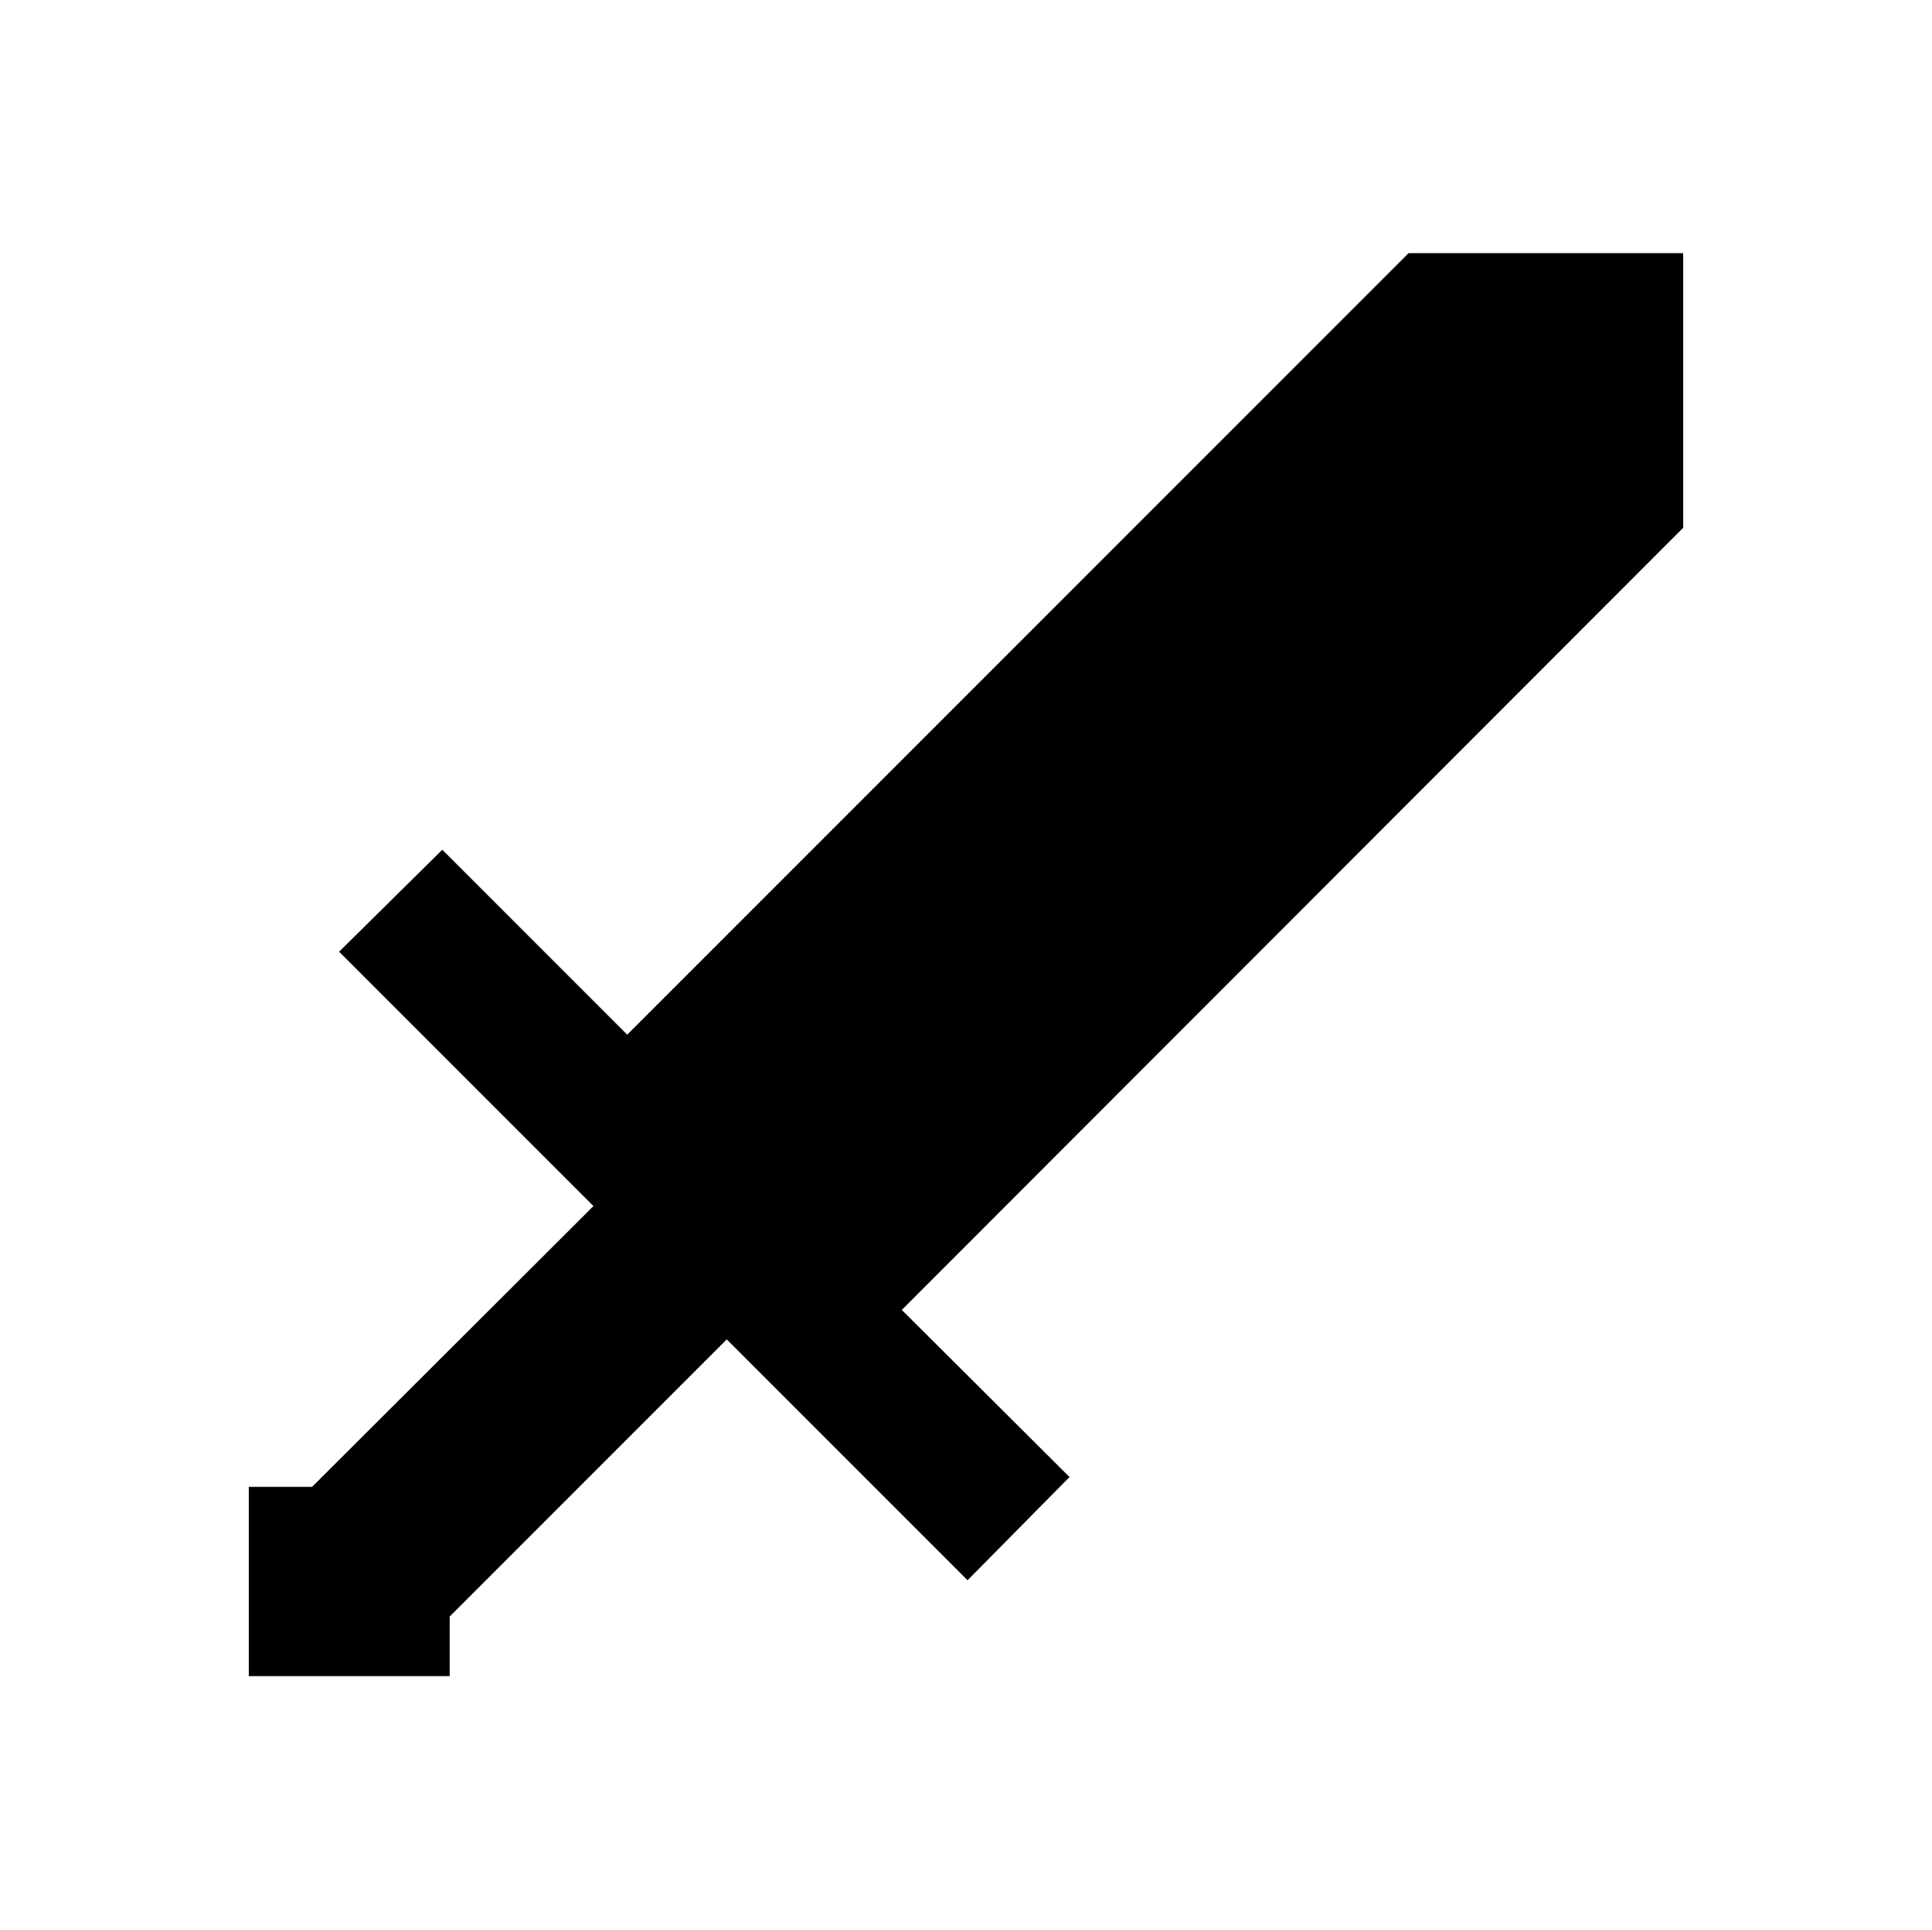
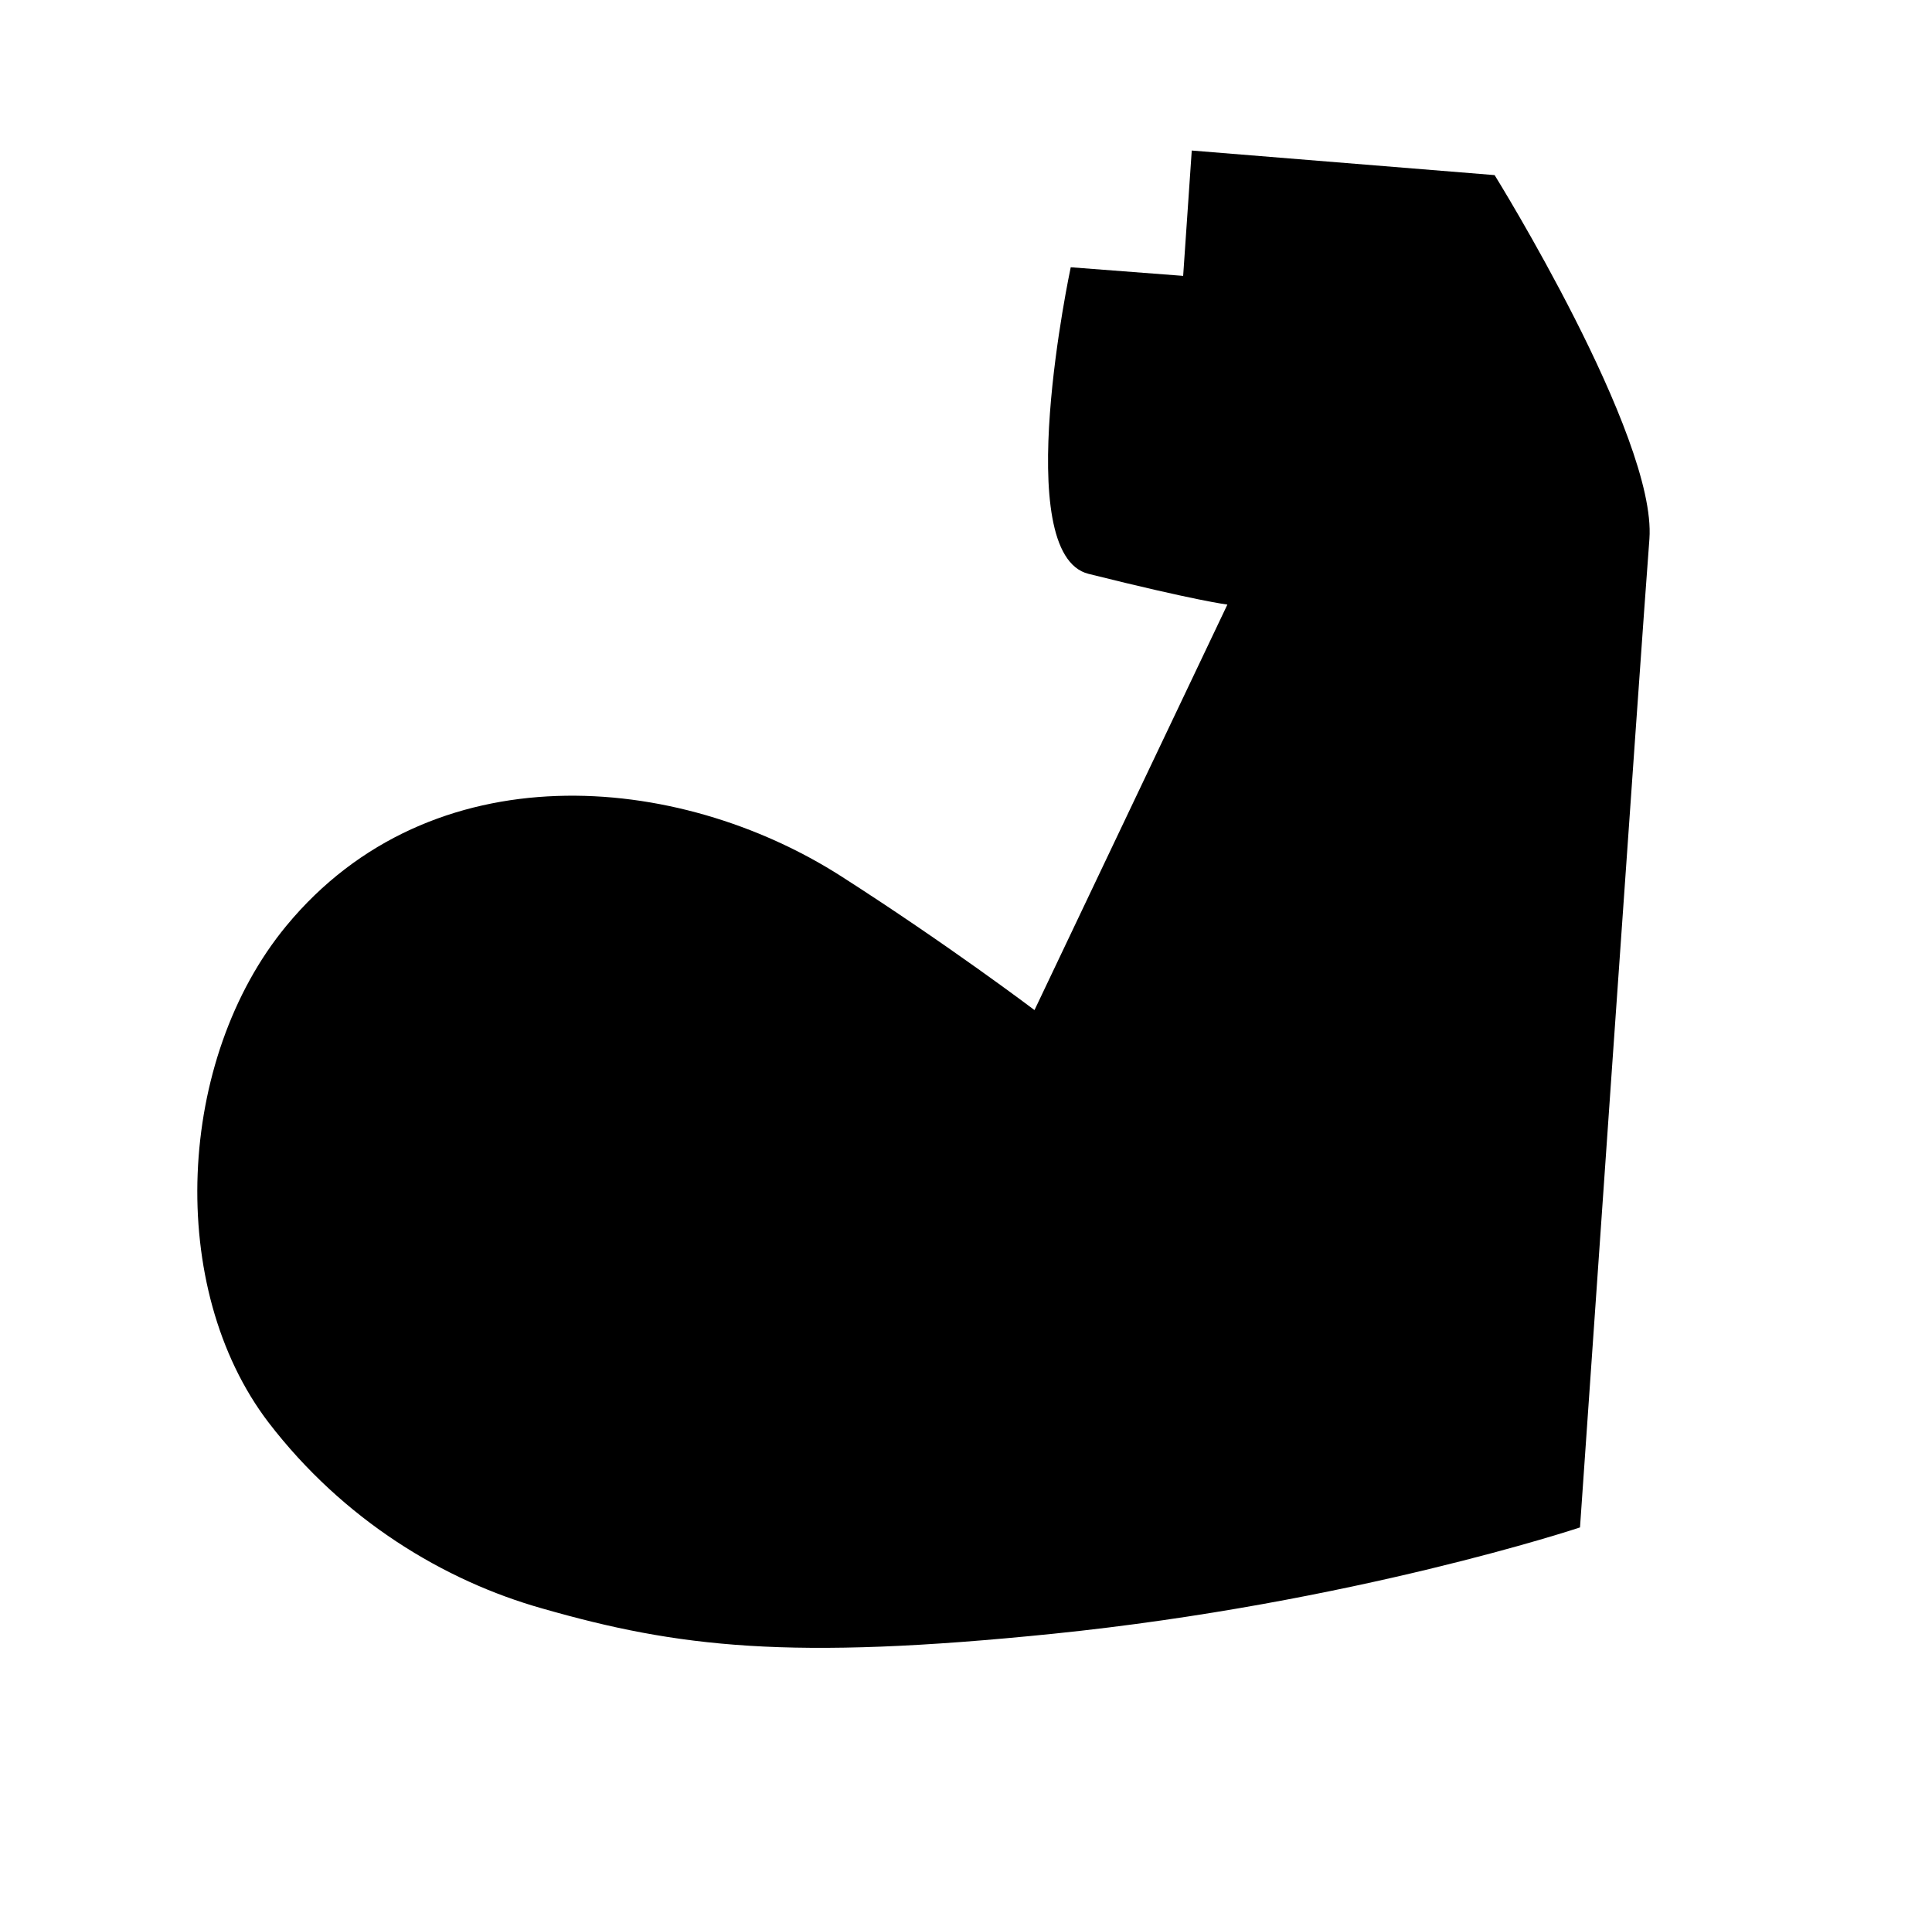
<svg xmlns="http://www.w3.org/2000/svg" enable-background="new 0 0 314.5 314" viewBox="0 0 314.5 314">
  <path d="m0 0h140.9 173.6" fill="#5400e7" />
  <path d="m314.5 314h-188.4-126.1" fill="#5400e7" />
-   <path d="m73.2 263.1 45.1-45.1 39.2 39.2 16.6-16.8-27.3-27.2 127.2-127.3v-44.7h-44.7l-127.2 127.2-.6-.6-29.5-29.5-16.8 16.6 41.4 41.4-45.8 45.7h-10.3v30.8h32.7z" />
+   <path d="m257.2 248.6s-36.9 12.3-85.7 17.3c-43.1 4.4-61.2 2.2-83.2-4.1-16-4.5-32.4-14.4-44.6-30.3-16.7-21.9-15-59.1 2.9-80.8 23.6-28.6 63.7-25.1 90.3-8.1 17.5 11.2 31.5 21.8 31.5 21.8l31.4-66s-5-.6-22.6-5c-12.9-3.2-2.9-49.9-2.9-49.9l18.3 1.4 1.4-20.4 49.3 4s26.4 42.5 25.2 59.2c-1.3 16.8-11.3 160.9-11.3 160.9z" />
</svg>
